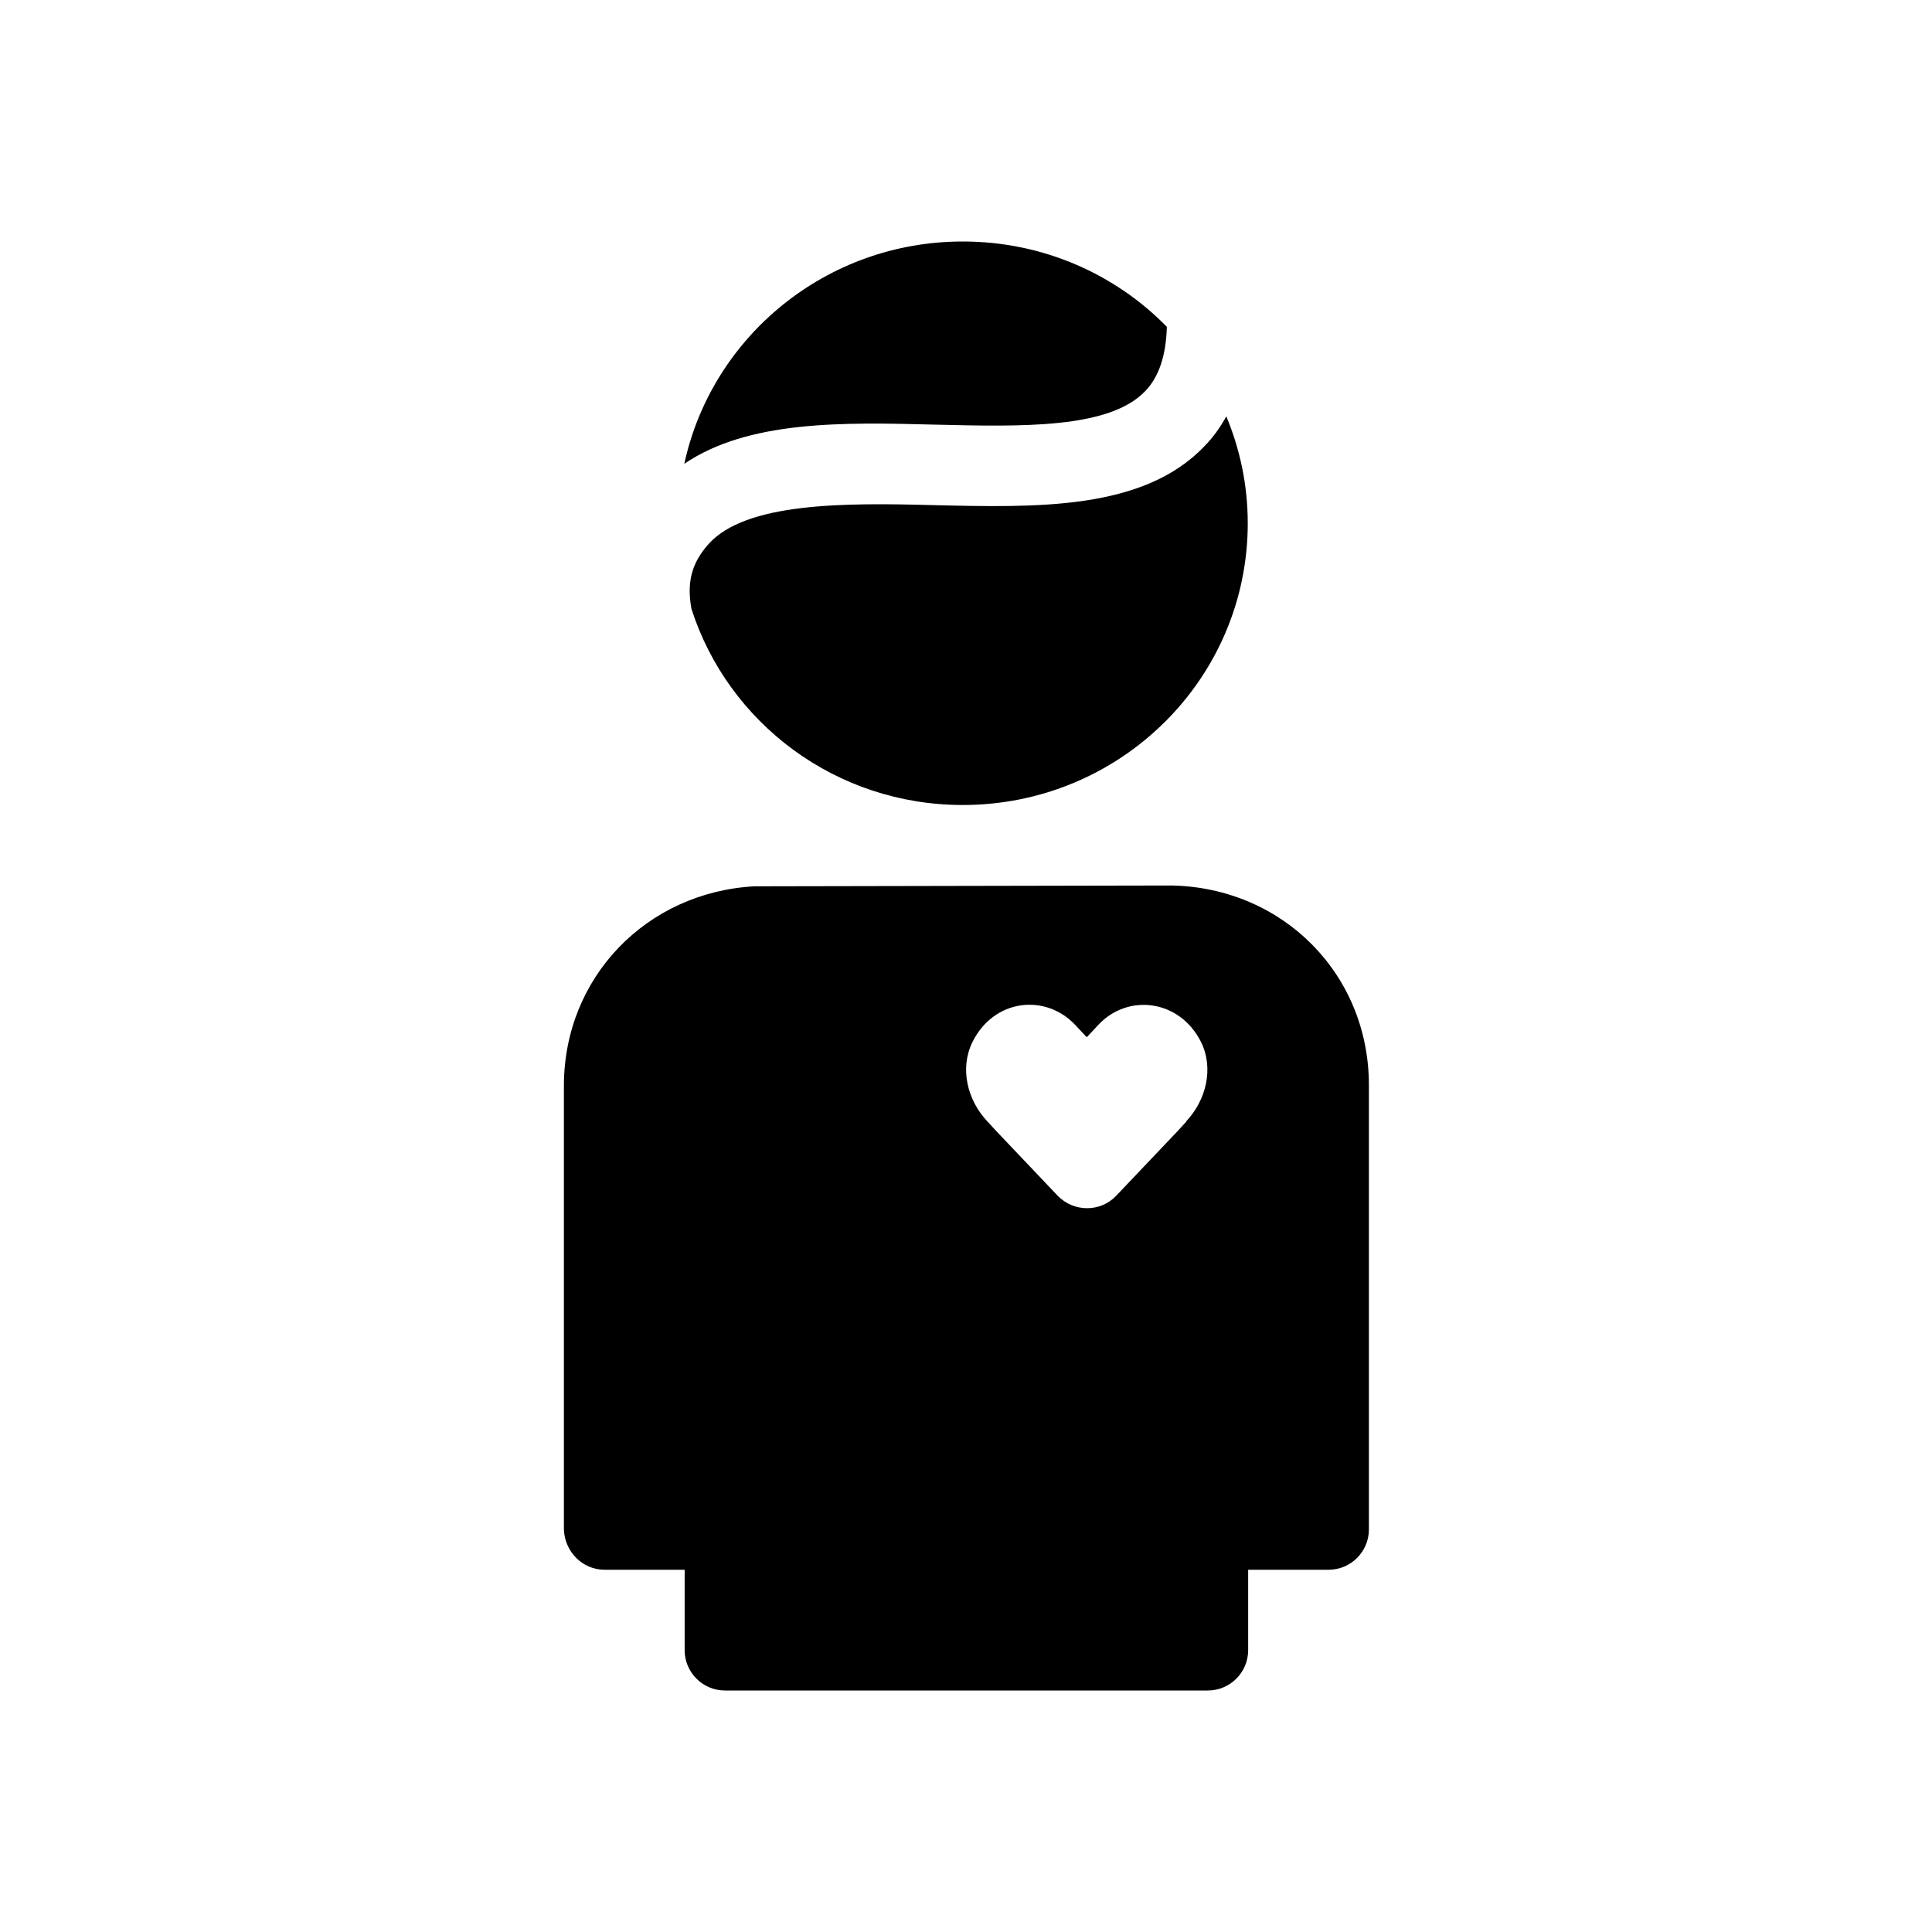
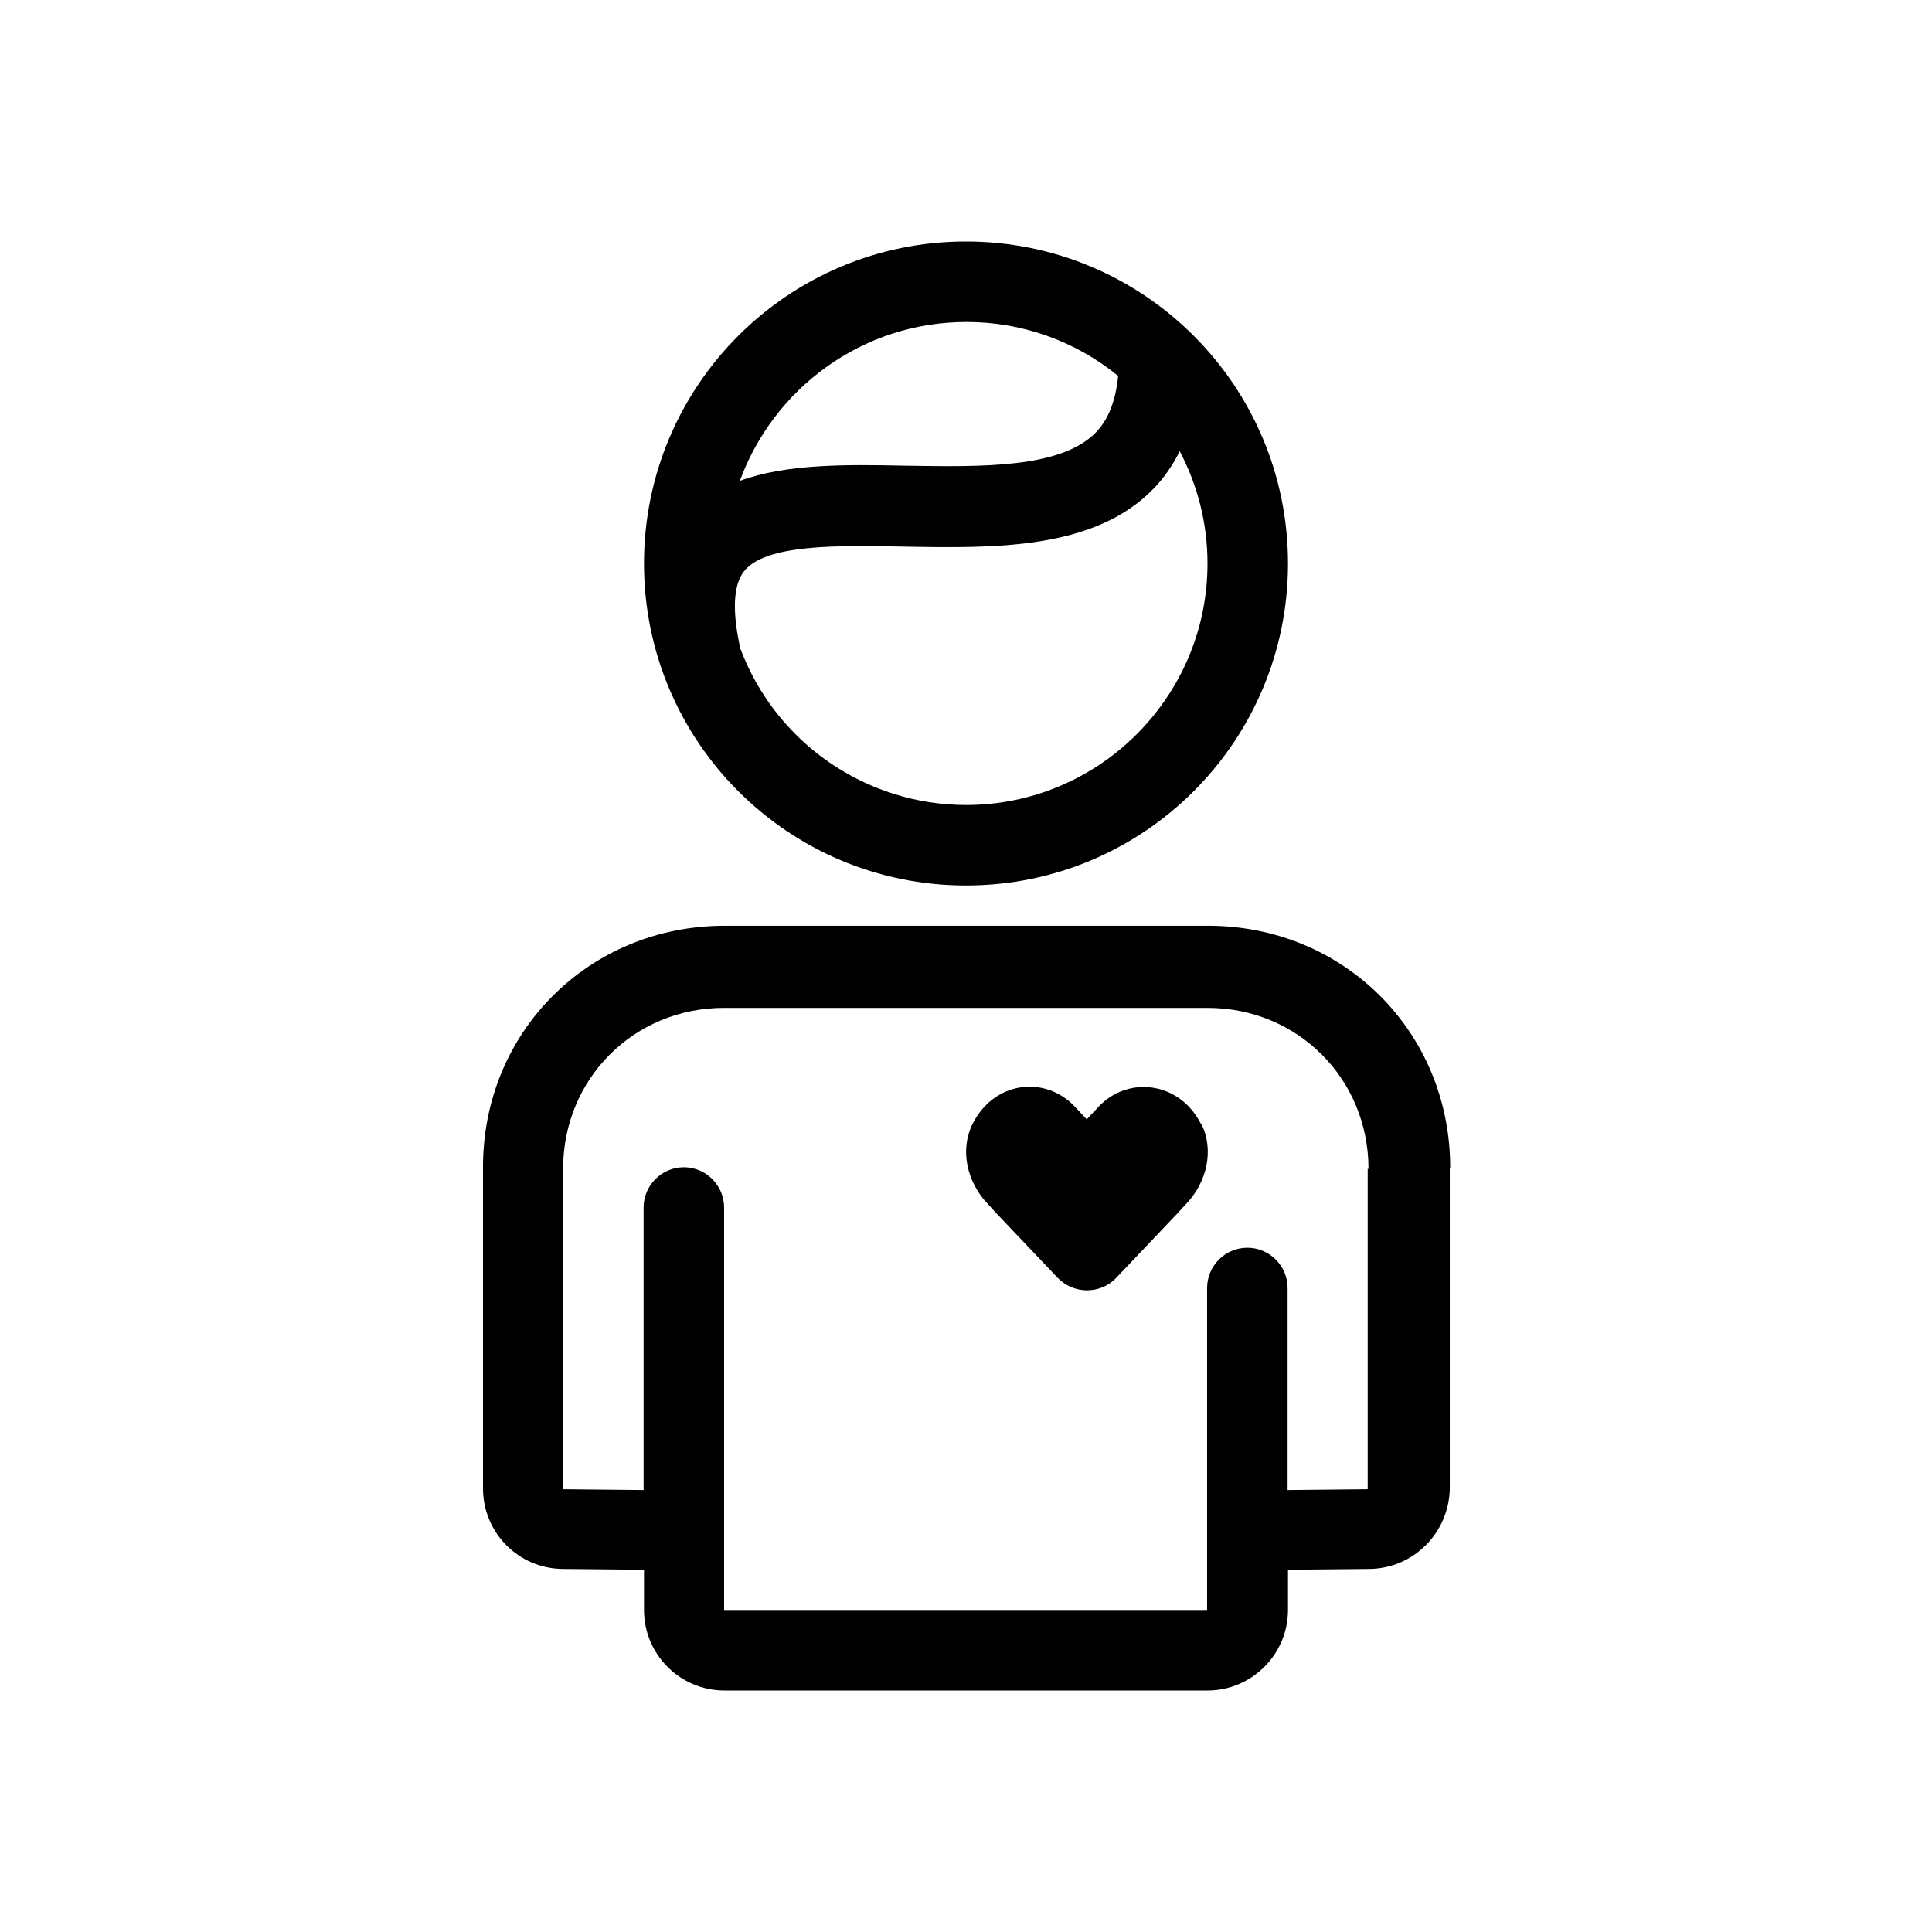
<svg xmlns="http://www.w3.org/2000/svg" viewBox="0 0 48 48">
-   <path d="m29.11 22-10.37.02c-2.68.15-4.73 2.26-4.73 4.96V38c.02.55.46 1 1.01 1h1.99v2c0 .55.45 1 1 1h12c.55 0 1-.45 1-1v-2h2c.55 0 1-.45 1-1V26.98c.01-2.77-2.13-4.92-4.89-4.98Zm.37 5.86-.24.26-1.51 1.59c-.39.41-1.05.41-1.45 0l-1.51-1.59-.24-.26c-.5-.53-.69-1.32-.37-1.97.53-1.07 1.8-1.21 2.54-.44l.3.32.3-.32c.73-.77 2.01-.62 2.54.44.32.65.13 1.44-.37 1.97ZM17 11.53C17.68 8.37 20.52 6 23.92 6c1.99 0 3.79.81 5.07 2.12-.02.72-.2 1.25-.54 1.6-.9.94-3.09.88-5.22.83-2.29-.06-4.64-.11-6.24.98Zm13.47-1.18c.34.82.53 1.71.53 2.65 0 3.87-3.17 7-7.08 7-3.16 0-5.83-2.04-6.74-4.87-.14-.74.06-1.2.42-1.61.93-1.04 3.38-1.03 5.59-.97 2.57.06 5.21.13 6.73-1.46.22-.22.4-.48.55-.75Z" />
+   <path d="M29.85 27.93c.32.65.13 1.44-.37 1.97l-.24.26-1.51 1.59c-.39.41-1.05.41-1.45 0l-1.51-1.59-.24-.26c-.5-.53-.69-1.32-.37-1.97.53-1.07 1.8-1.22 2.54-.44l.3.32.3-.32c.73-.77 2.01-.62 2.54.44ZM16 14c0-4.42 3.58-8 8-8s8 3.58 8 8-3.58 8-8 8-8-3.58-8-8Zm2.37-2.05c1.17-.43 2.66-.41 4.12-.38 1.9.03 3.87.07 4.74-.83.31-.32.49-.79.55-1.4A5.938 5.938 0 0 0 24.01 8c-2.59 0-4.79 1.65-5.63 3.95Zm.03 4.18A5.995 5.995 0 0 0 24 20c3.31 0 6-2.69 6-6 0-1.01-.25-1.95-.69-2.79-.17.34-.38.65-.64.92-1.48 1.54-3.99 1.49-6.22 1.45-1.61-.03-3.44-.07-3.97.62-.27.35-.29 1.02-.08 1.94Zm17.62 12.88v7.97c-.02 1.1-.9 1.99-2 2L32 39v1c0 1.1-.9 2-2 2H18a2 2 0 0 1-2-2v-1l-2.02-.02c-1.1-.01-1.98-.9-1.98-2v-7.97c-.01-3.37 2.63-6.01 6.01-6.01h12c3.38 0 6.02 2.64 6.02 6.01Zm-2.02.03c0-2.24-1.76-4-4-4H17.99c-2.24 0-4 1.76-4 4V37l2 .02V30c0-.55.45-1 1-1s1 .45 1 1v10h12v-8c0-.55.45-1 1-1s1 .45 1 1v5.02l1.99-.02v-7.96Z" />
</svg>
